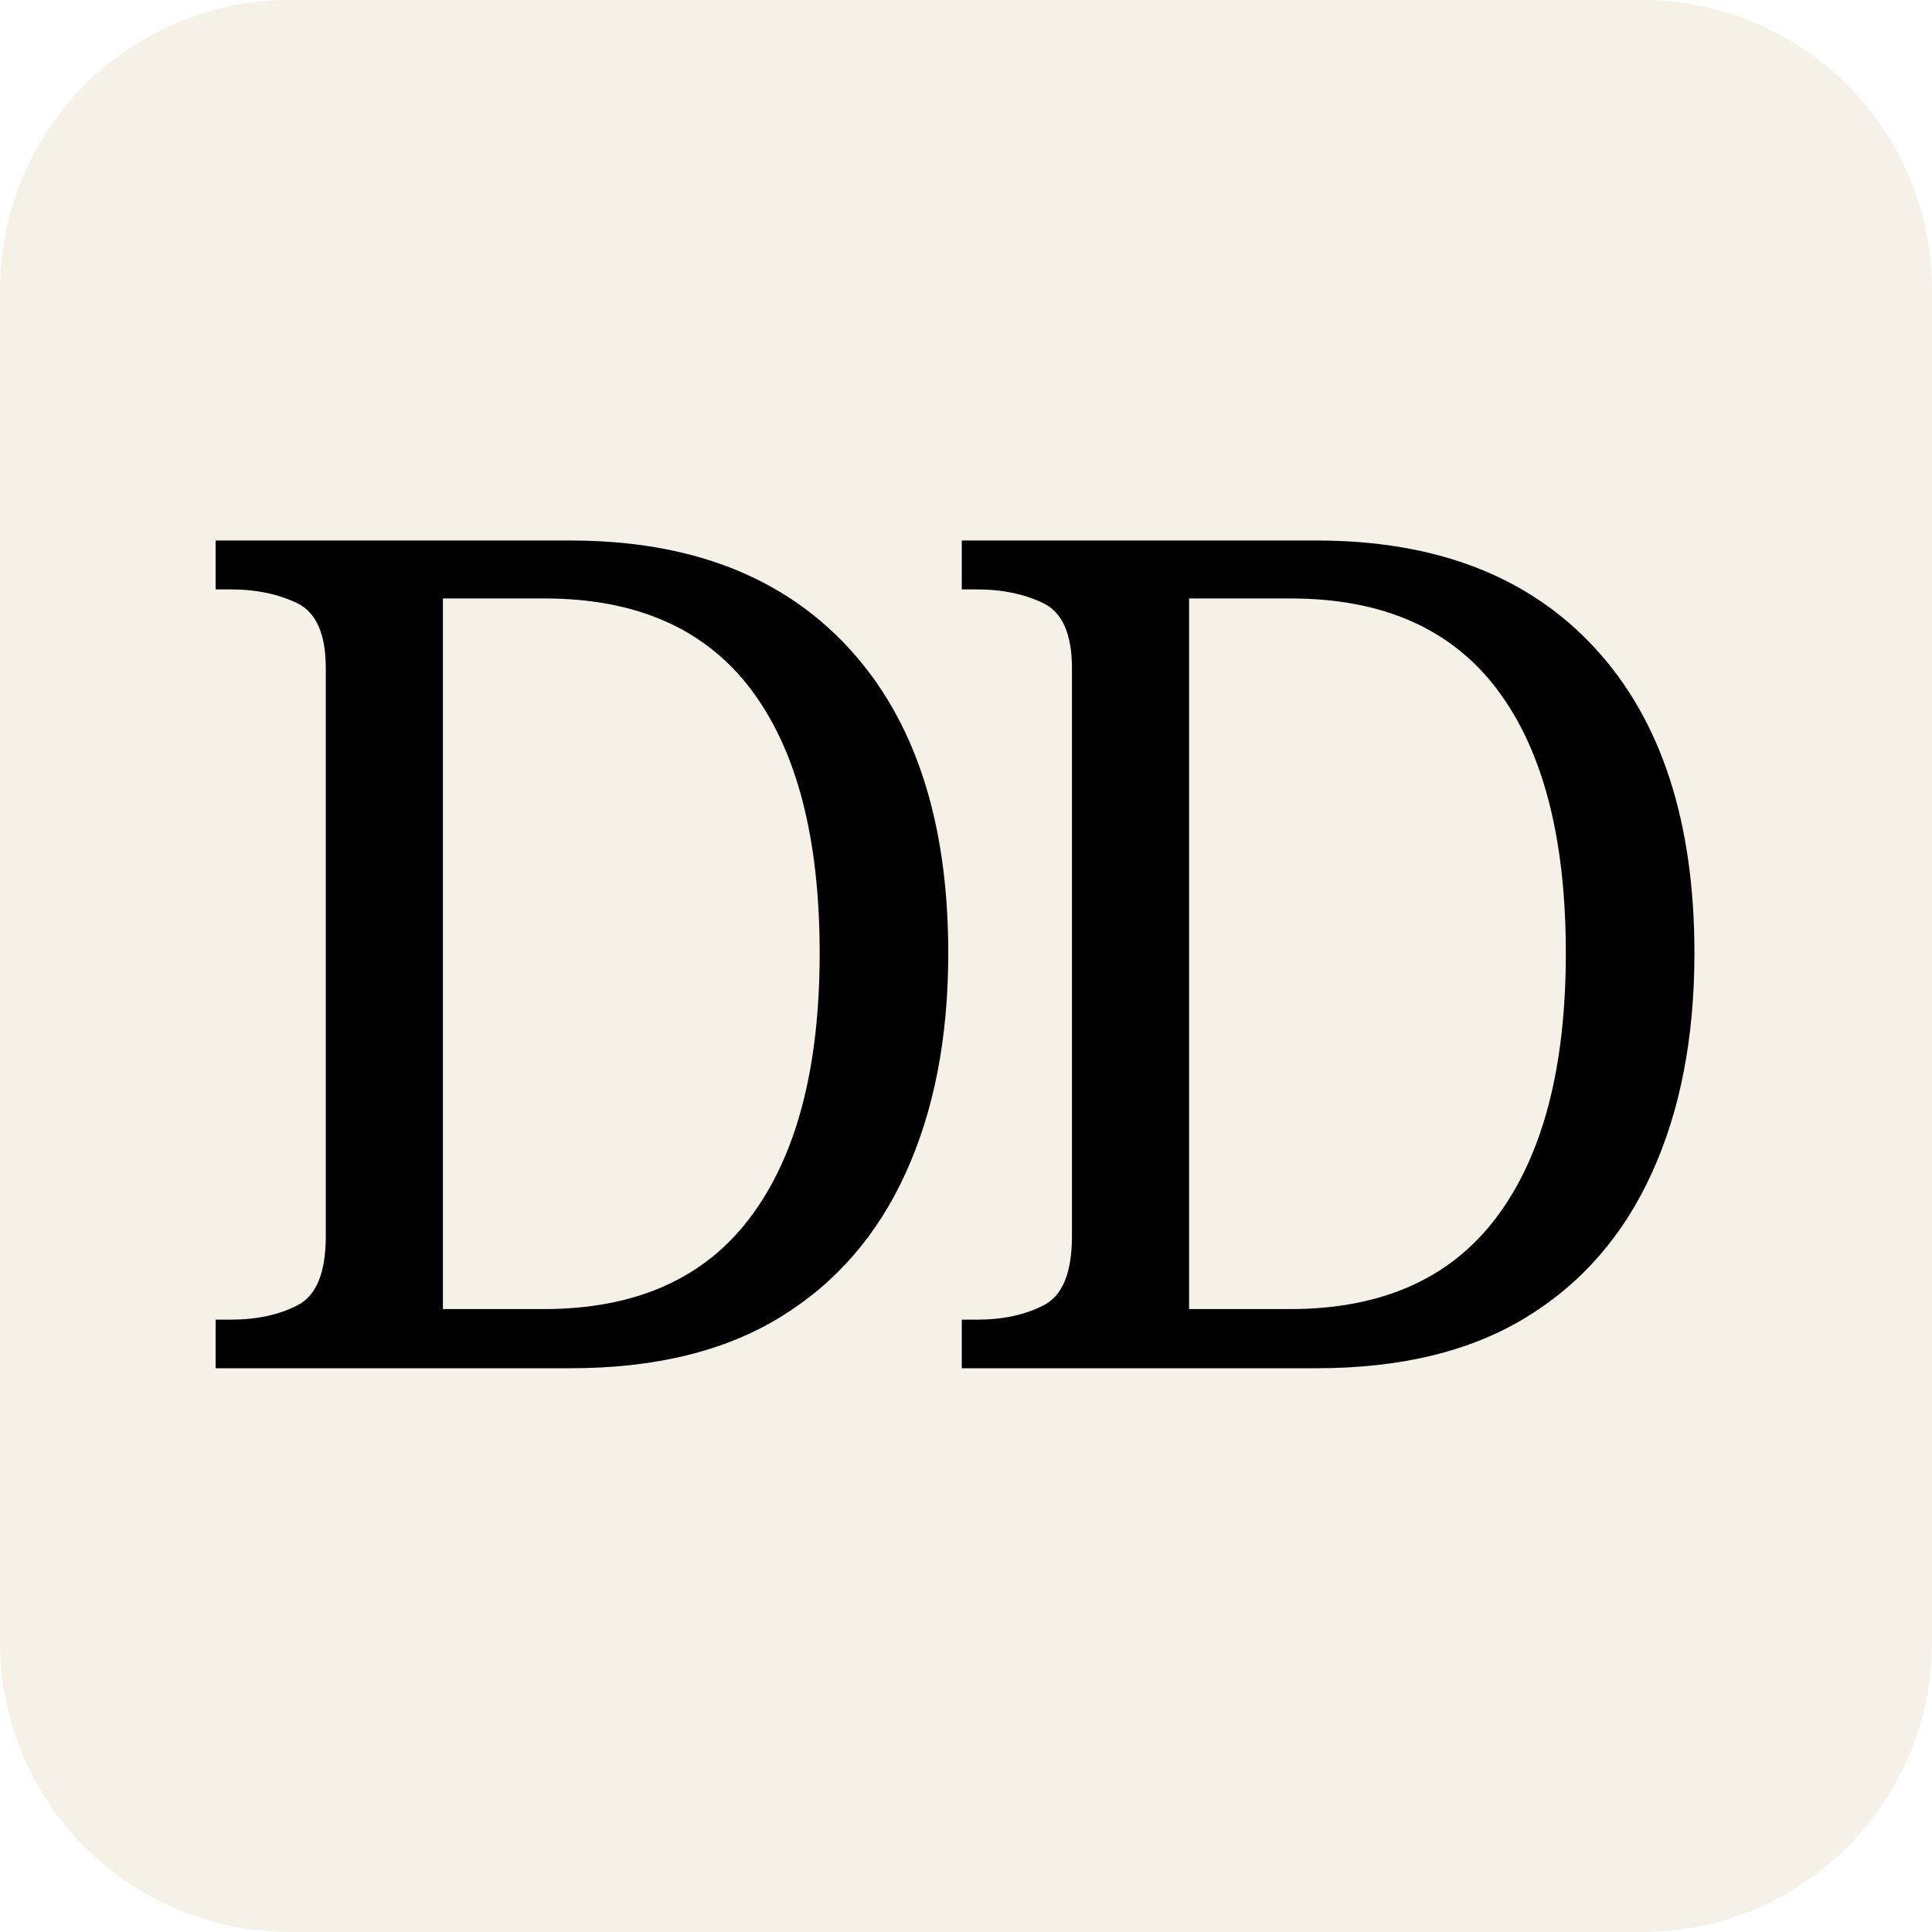
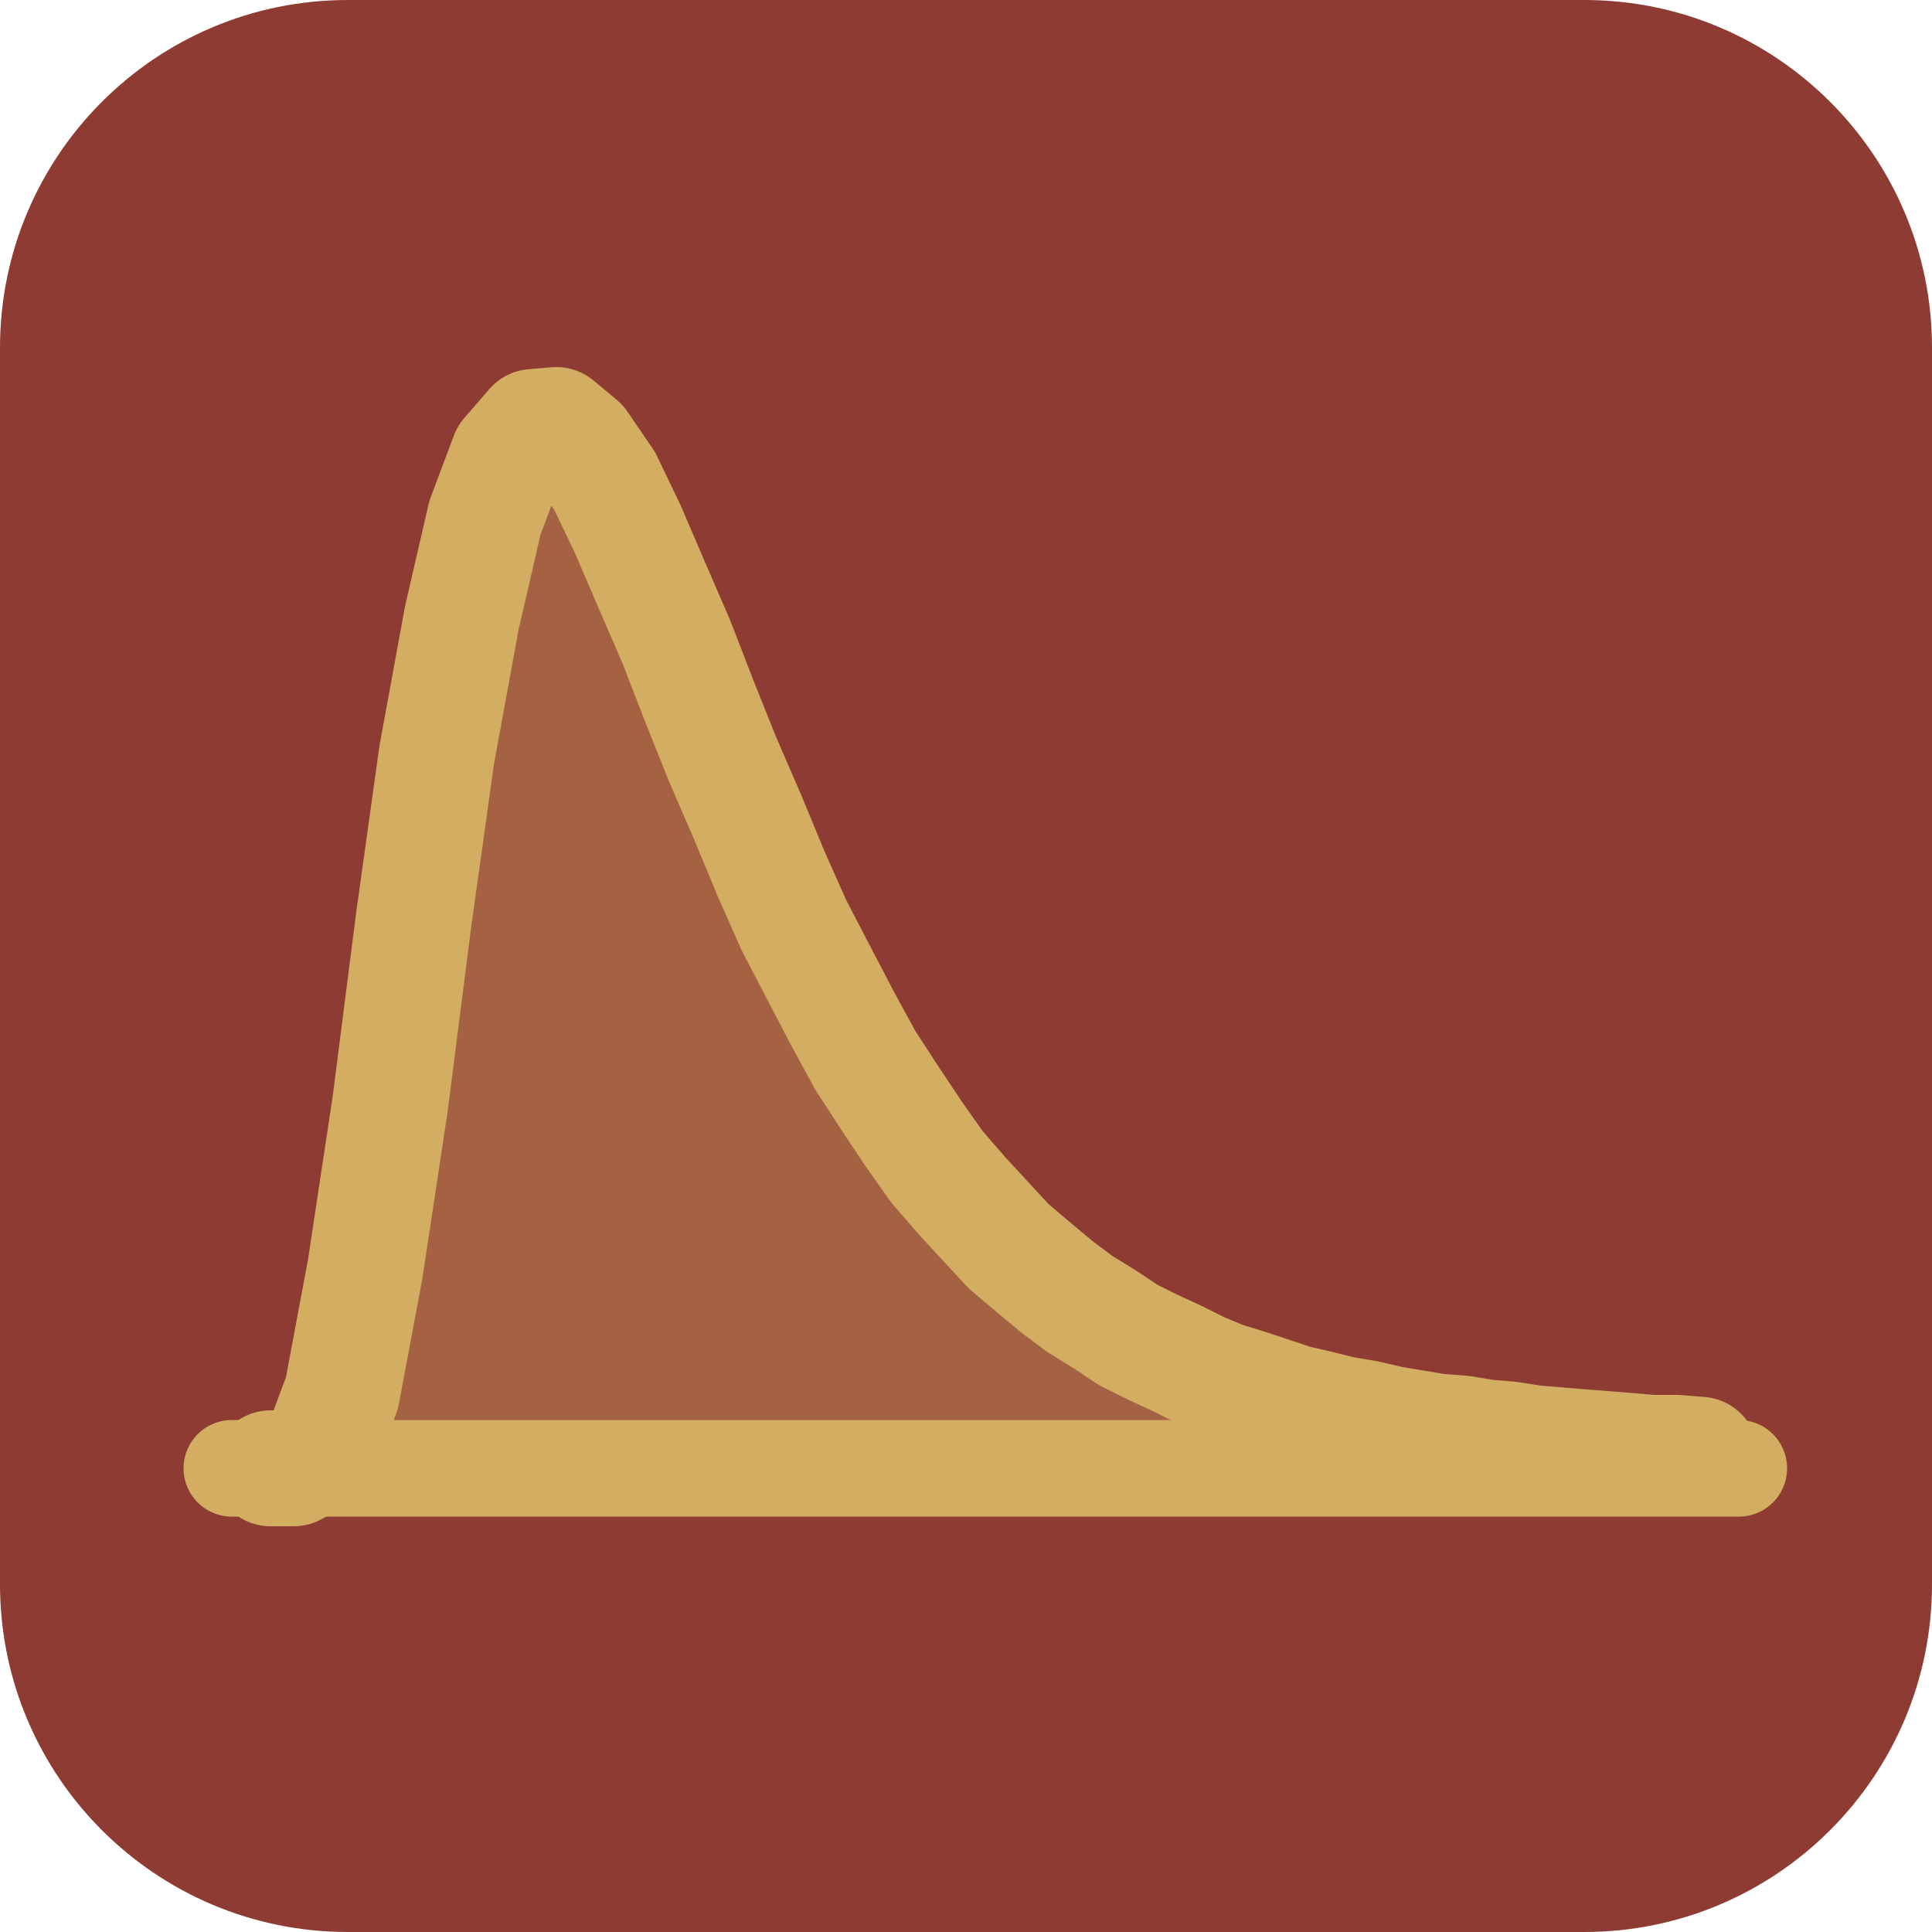
<svg xmlns="http://www.w3.org/2000/svg" viewBox="0 0 100 100" width="100" height="100">
-   <rect width="100" height="100" rx="15" ry="15" fill="#f5f1e7" />
-   <text x="50%" y="50%" dominant-baseline="middle" text-anchor="middle" font-size="60" font-family="Georgia, serif" fill="black" letter-spacing="-5">DD</text>
+   <rect width="100" height="100" rx="18" fill="#8e3b33" />
+   <path d="M14,76L14.0,76.0L15.2,76.0L16.5,75.3L17.7,72.1L18.9,65.7L20.2,57.1L21.4,47.7L22.6,39.1L23.9,32.0L25.1,26.8L26.3,23.6L27.6,22.1L28.8,22.0L30.0,23.0L31.3,24.9L32.5,27.4L33.7,30.2L35.0,33.2L36.2,36.3L37.4,39.3L38.7,42.3L39.9,45.2L41.1,47.9L42.4,50.4L43.6,52.7L44.8,54.9L46.1,56.9L47.3,58.7L48.5,60.4L49.8,61.9L51.0,63.2L52.2,64.5L53.5,65.6L54.7,66.6L55.9,67.5L57.2,68.3L58.4,69.1L59.6,69.7L60.9,70.3L62.1,70.9L63.3,71.4L64.6,71.8L65.8,72.2L67.0,72.6L68.3,72.9L69.5,73.2L70.7,73.4L72.0,73.7L73.2,73.9L74.4,74.1L75.7,74.2L76.9,74.4L78.1,74.5L79.4,74.7L80.6,74.8L81.8,74.9L83.1,75.0L84.3,75.1L85.5,75.2L86.8,75.2L88.0,75.3L88,76Z" fill="#d2ad62" fill-opacity="0.35" />
+   <path d="M14.0,76.0L15.2,76.0L16.5,75.3L17.7,72.1L18.9,65.7L20.2,57.1L21.4,47.7L22.6,39.1L23.9,32.0L25.1,26.8L26.3,23.6L27.6,22.1L28.8,22.0L30.0,23.0L31.3,24.9L32.5,27.4L33.7,30.2L35.0,33.2L36.2,36.3L37.4,39.3L38.7,42.3L39.9,45.2L41.1,47.9L42.4,50.4L43.6,52.7L44.8,54.9L46.1,56.9L47.3,58.7L48.5,60.4L49.8,61.9L51.0,63.2L52.2,64.5L53.5,65.6L54.7,66.6L55.9,67.5L57.2,68.3L58.4,69.1L59.6,69.7L60.9,70.3L62.1,70.9L63.3,71.4L64.6,71.8L65.8,72.2L67.0,72.6L68.3,72.9L69.5,73.2L70.7,73.4L72.0,73.7L73.2,73.9L74.4,74.1L75.7,74.2L76.9,74.4L78.1,74.5L79.4,74.7L80.6,74.8L81.8,74.9L83.1,75.0L84.3,75.1L85.5,75.2L86.8,75.2L88.0,75.3" fill="none" stroke="#d2ad62" stroke-width="6" stroke-linejoin="round" stroke-linecap="round" />
+   <line x1="12" y1="76" x2="90" y2="76" stroke="#d2ad62" stroke-width="5" stroke-linecap="round" />
</svg>
